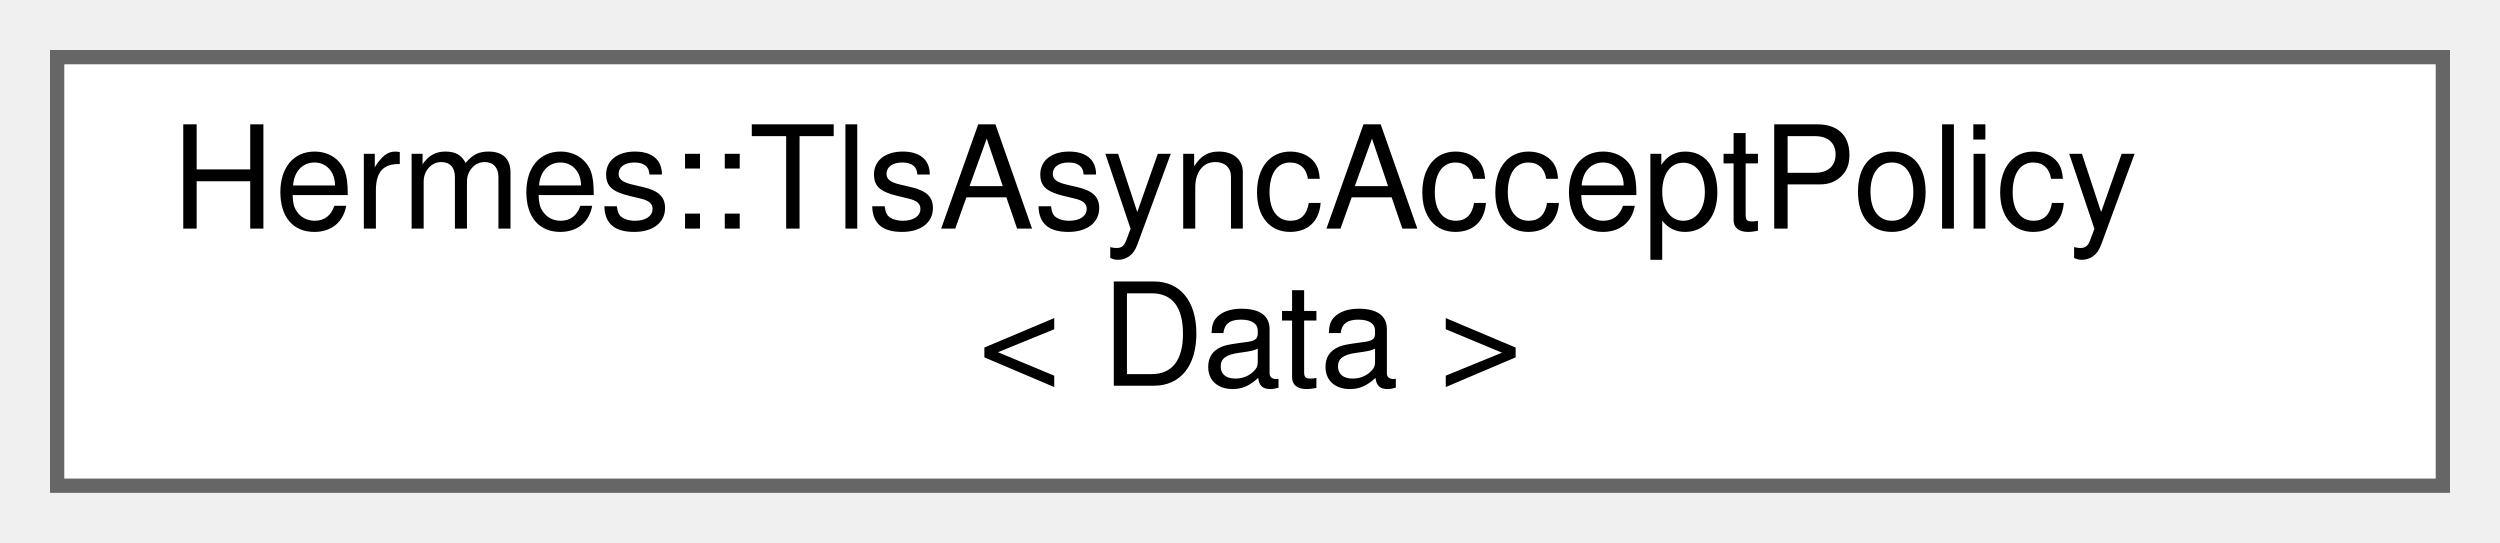
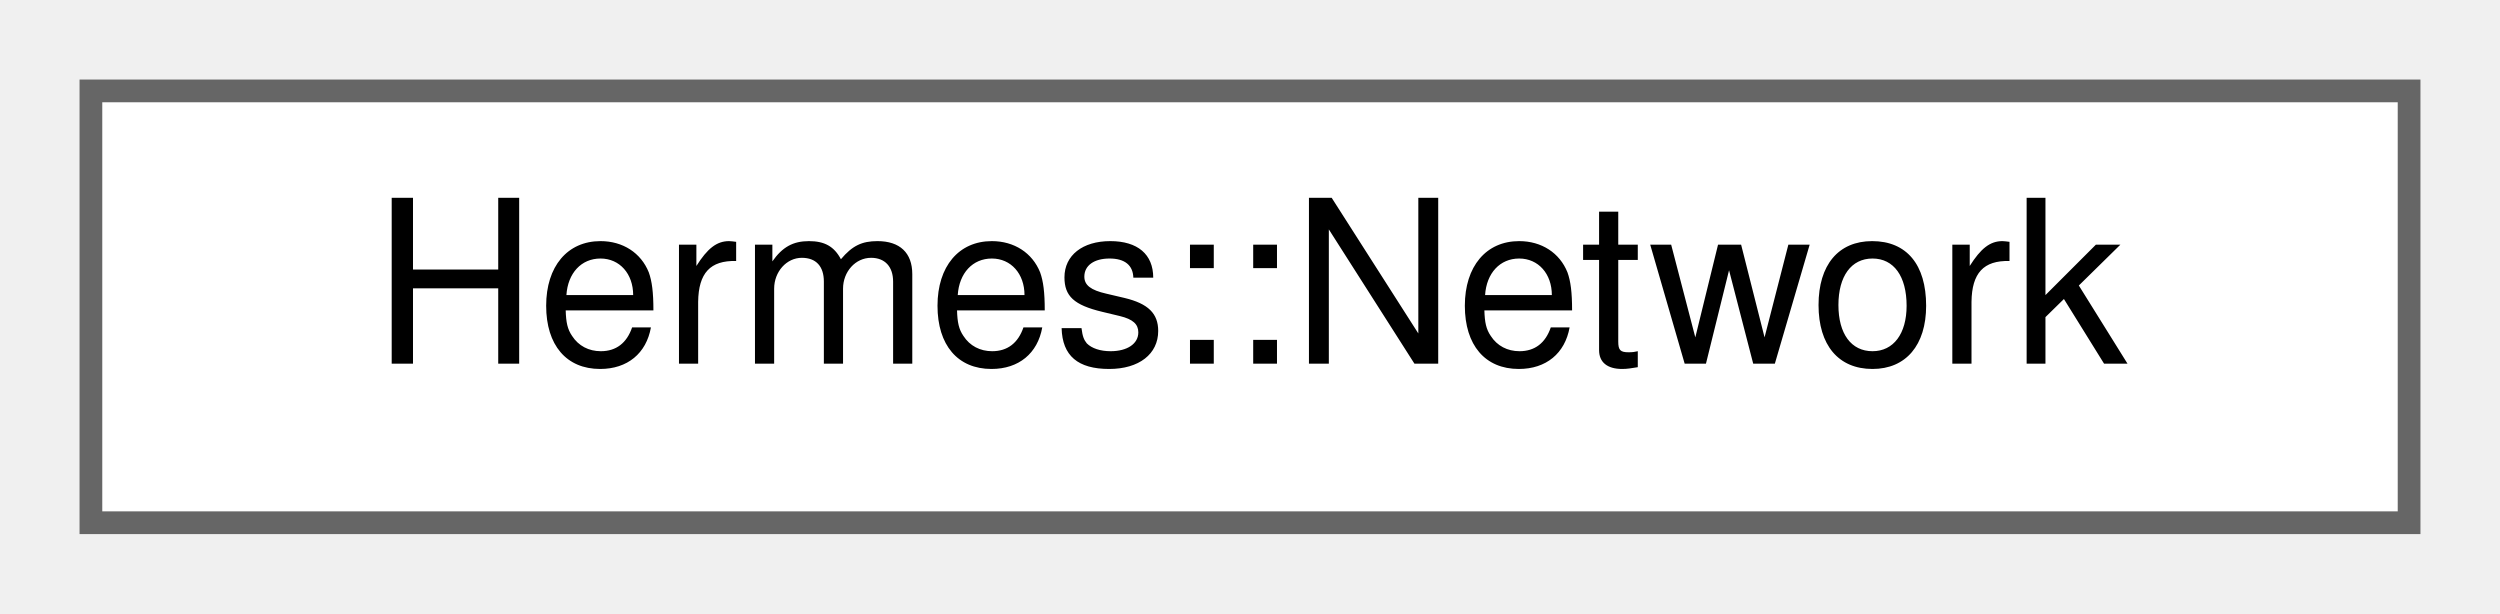
- <svg xmlns="http://www.w3.org/2000/svg" xmlns:xlink="http://www.w3.org/1999/xlink" width="175pt" height="38pt" viewBox="0.00 0.00 175.00 38.00">
-   <g id="graph0" class="graph" transform="scale(1 1) rotate(0) translate(4 34)">
+ <svg xmlns="http://www.w3.org/2000/svg" xmlns:xlink="http://www.w3.org/1999/xlink" width="110pt" height="27pt" viewBox="0.00 0.00 110.00 27.00">
+   <g id="graph0" class="graph" transform="scale(1 1) rotate(0) translate(4 23)">
    <g id="Node000000" class="node">
      <g id="a_Node000000">
-         <a xlink:href="struct_hermes_1_1_tls_async_accept_policy.html" target="_top" xlink:title=" ">
-           <polygon fill="white" stroke="#666666" points="167,-30 0,-30 0,0 167,0 167,-30" />
-           <text text-anchor="start" x="8" y="-18" font-family="Helvetica,sans-Serif" font-size="10.00">Hermes::TlsAsyncAcceptPolicy</text>
-           <text text-anchor="middle" x="83.5" y="-7" font-family="Helvetica,sans-Serif" font-size="10.00">&lt; Data &gt;</text>
+         <a xlink:href="struct_hermes_1_1_network.html" target="_top" xlink:title=" ">
+           <polygon fill="white" stroke="#666666" points="102,-19 0,-19 0,0 102,0 102,-19" />
+           <text text-anchor="middle" x="51" y="-7" font-family="Helvetica,sans-Serif" font-size="10.00">Hermes::Network</text>
        </a>
      </g>
    </g>
  </g>
</svg>
